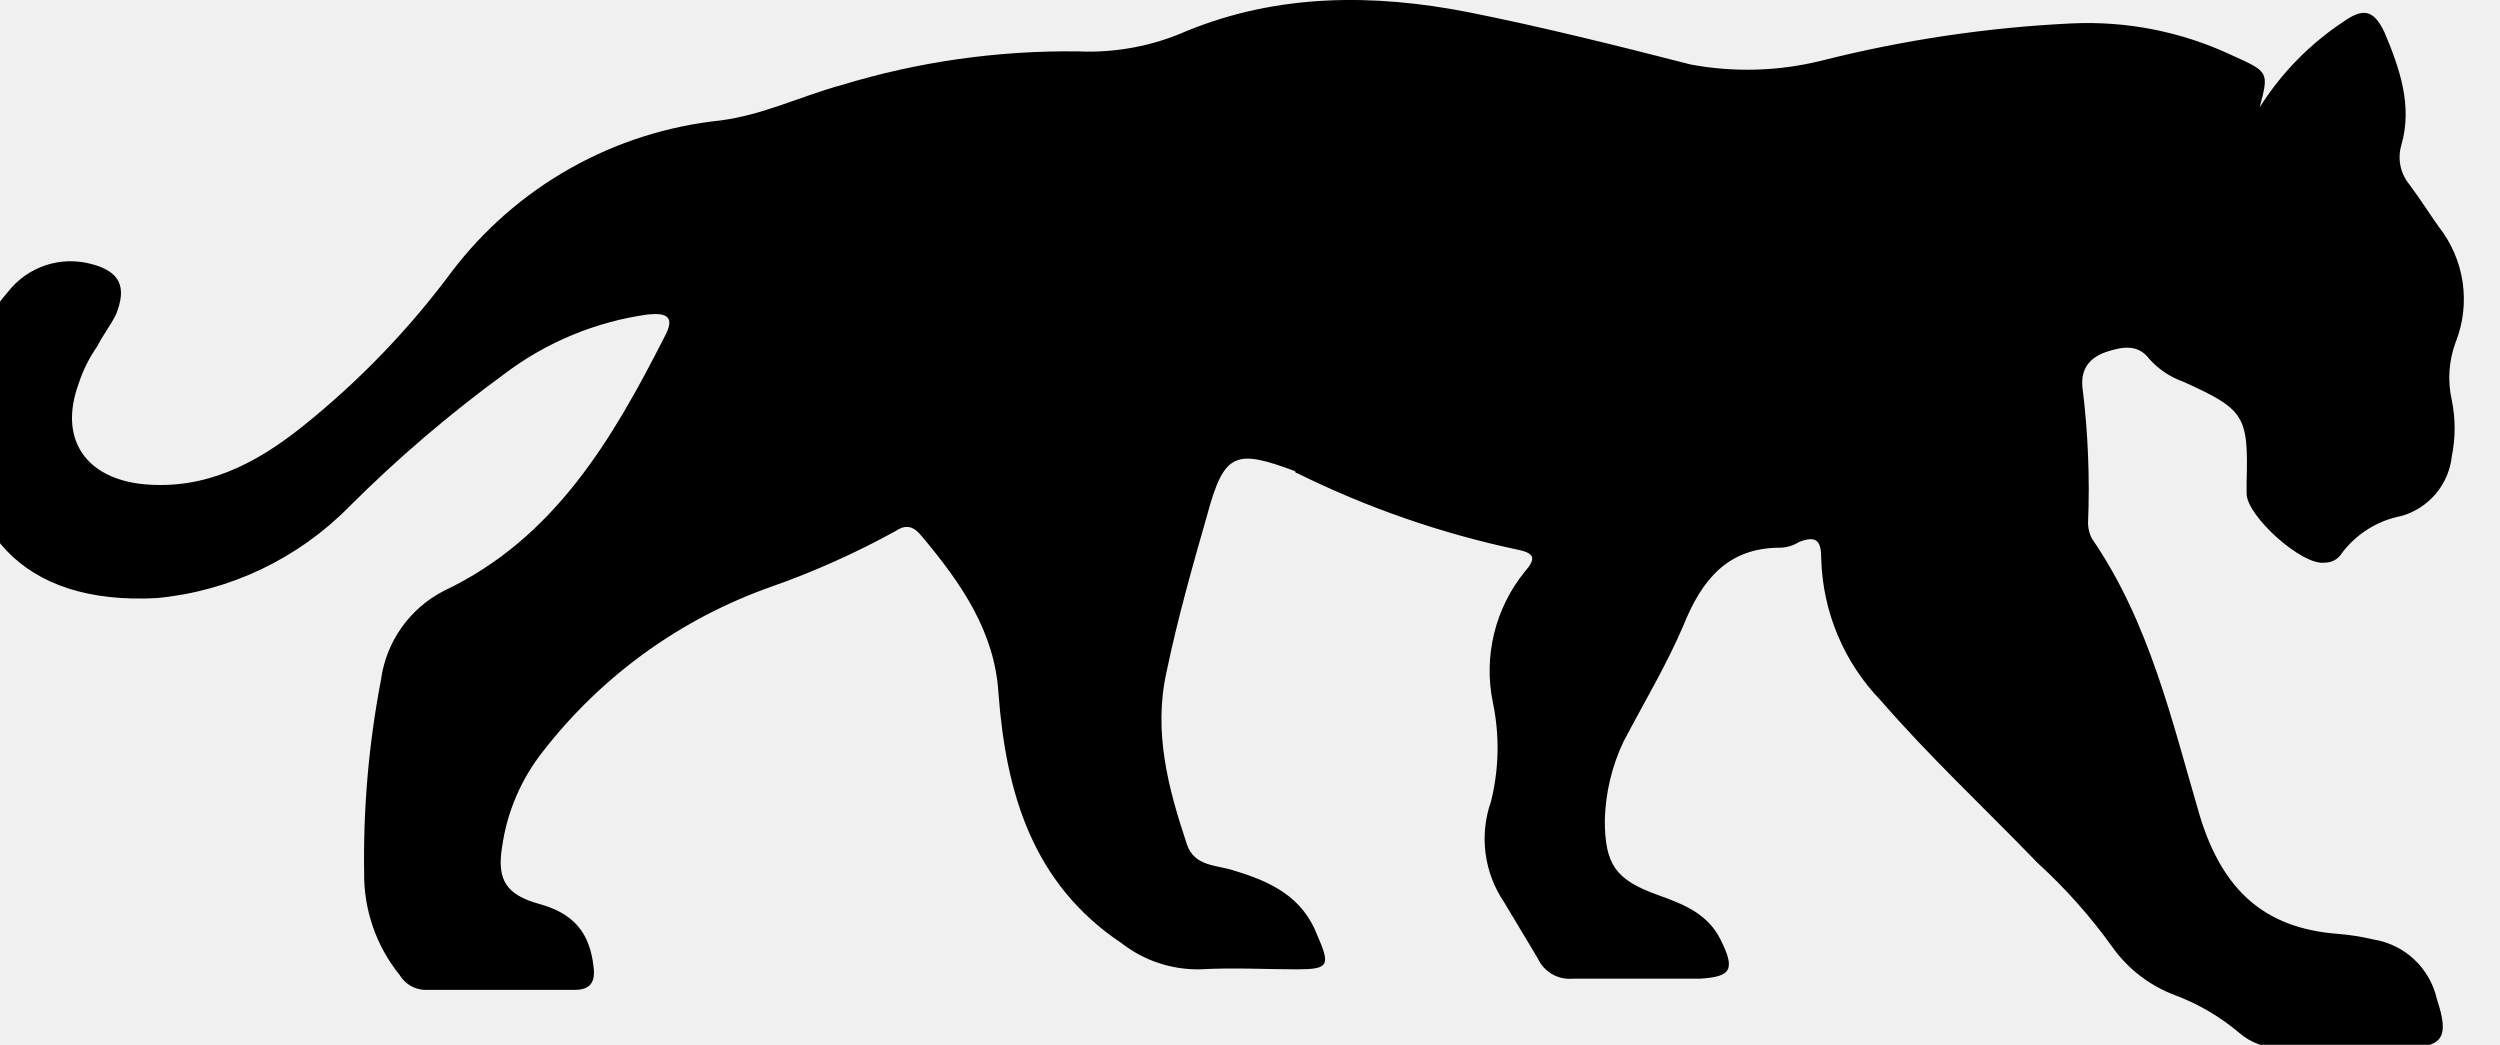
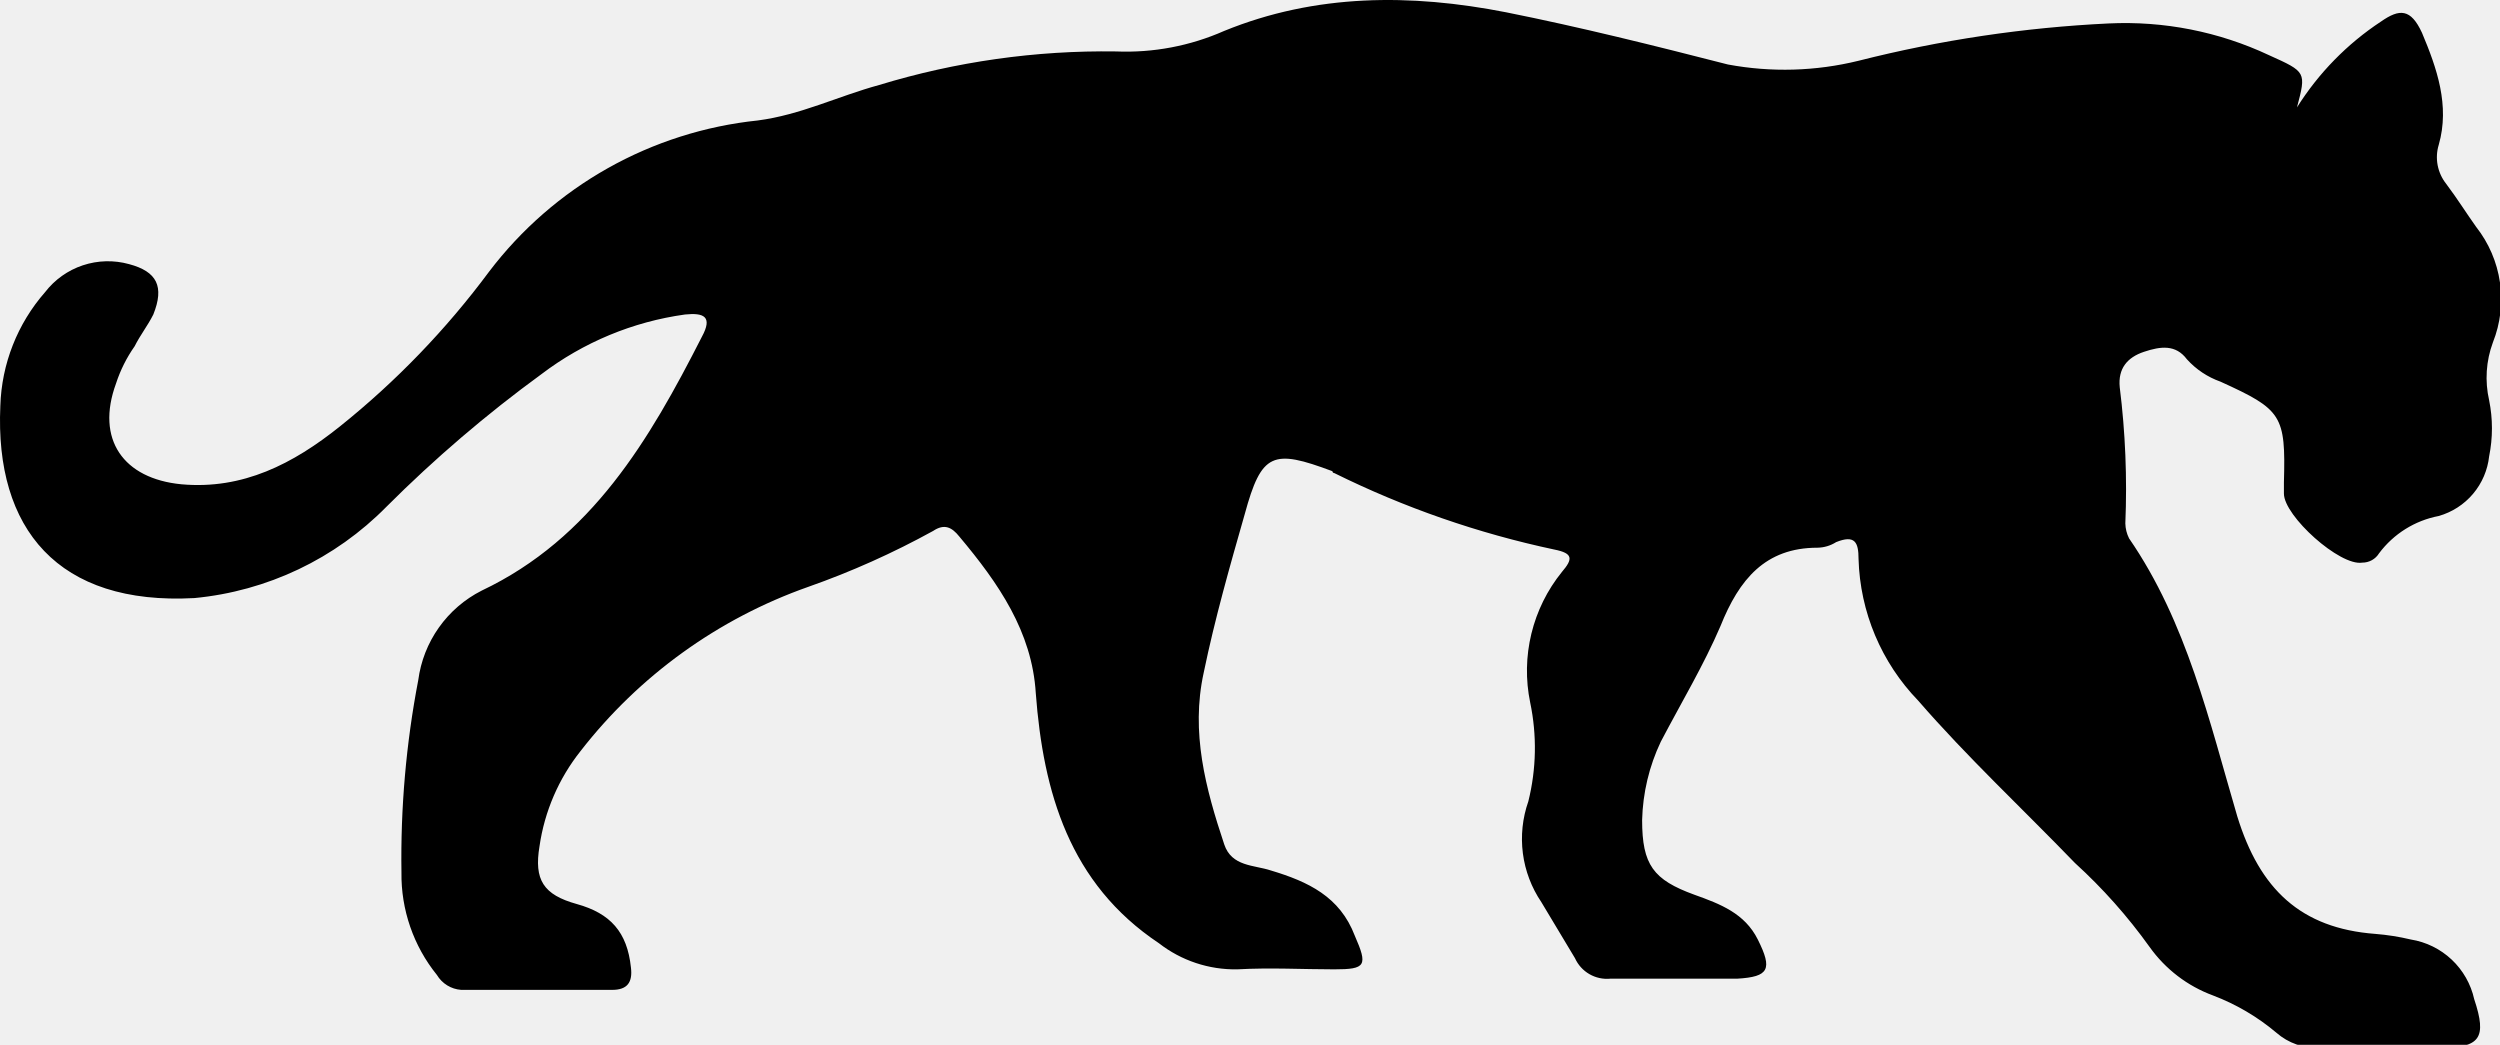
- <svg xmlns="http://www.w3.org/2000/svg" width="67" height="28" viewBox="0 0 67 28" fill="none">
-   <g id="cat-pro" clip-path="url(#clip0_135_3258)">
-     <path id="Vector" d="M60.559 2.878C61.136 1.96 61.904 1.176 62.809 0.578C63.309 0.228 63.609 0.228 63.909 0.878C64.309 1.828 64.659 2.828 64.359 3.878C64.305 4.057 64.294 4.245 64.329 4.428C64.364 4.611 64.443 4.783 64.559 4.928C64.859 5.328 65.109 5.728 65.359 6.078C65.699 6.51 65.92 7.024 65.999 7.568C66.078 8.112 66.013 8.668 65.809 9.178C65.626 9.674 65.591 10.213 65.709 10.728C65.809 11.223 65.809 11.733 65.709 12.228C65.669 12.599 65.519 12.949 65.278 13.234C65.038 13.519 64.718 13.726 64.359 13.828C63.72 13.95 63.149 14.307 62.759 14.828C62.712 14.905 62.646 14.969 62.567 15.012C62.488 15.056 62.399 15.079 62.309 15.078C61.709 15.178 60.209 13.828 60.209 13.228V12.928C60.259 11.128 60.159 10.978 58.509 10.228C58.164 10.107 57.854 9.9 57.609 9.628C57.309 9.228 56.909 9.278 56.459 9.428C56.009 9.578 55.759 9.878 55.809 10.378C55.96 11.589 56.01 12.81 55.959 14.028C55.962 14.168 55.997 14.304 56.059 14.428C57.609 16.678 58.209 19.328 58.959 21.878C59.559 23.828 60.659 24.878 62.659 25.028C62.979 25.054 63.297 25.104 63.609 25.178C64.02 25.244 64.402 25.432 64.705 25.717C65.008 26.003 65.218 26.372 65.309 26.778C65.659 27.828 65.459 28.078 64.409 28.078H61.159C60.738 28.1 60.326 27.956 60.009 27.678C59.503 27.251 58.928 26.913 58.309 26.678C57.625 26.426 57.032 25.973 56.609 25.378C56.023 24.56 55.353 23.806 54.609 23.128C53.209 21.678 51.709 20.278 50.409 18.778C49.419 17.756 48.849 16.401 48.809 14.978C48.809 14.528 48.709 14.328 48.209 14.528C48.059 14.623 47.886 14.675 47.709 14.678C46.309 14.678 45.609 15.528 45.109 16.778C44.659 17.828 44.059 18.828 43.509 19.878C43.197 20.536 43.027 21.251 43.009 21.978C43.009 23.178 43.309 23.578 44.409 23.978C45.109 24.228 45.759 24.478 46.109 25.178C46.509 25.978 46.409 26.178 45.559 26.228H42.159C41.963 26.248 41.766 26.205 41.596 26.107C41.425 26.008 41.29 25.858 41.209 25.678L40.309 24.178C40.044 23.787 39.874 23.339 39.813 22.87C39.752 22.401 39.802 21.924 39.959 21.478C40.175 20.61 40.193 19.704 40.009 18.828C39.883 18.218 39.894 17.588 40.041 16.983C40.188 16.378 40.467 15.813 40.859 15.328C41.159 14.978 41.159 14.828 40.659 14.728C38.615 14.294 36.633 13.605 34.759 12.678C34.746 12.678 34.733 12.673 34.724 12.664C34.714 12.654 34.709 12.642 34.709 12.628C33.109 12.028 32.809 12.128 32.359 13.778C31.959 15.178 31.559 16.578 31.259 18.028C30.909 19.628 31.309 21.128 31.809 22.628C32.009 23.228 32.609 23.178 33.059 23.328C34.059 23.628 34.909 24.028 35.309 25.078C35.659 25.878 35.609 25.978 34.759 25.978C33.909 25.978 33.059 25.928 32.159 25.978C31.4 25.992 30.658 25.745 30.059 25.278C27.659 23.678 26.959 21.228 26.759 18.578C26.659 16.928 25.759 15.628 24.709 14.378C24.509 14.128 24.309 14.028 24.009 14.228C22.936 14.82 21.815 15.322 20.659 15.728C18.246 16.58 16.129 18.108 14.559 20.128C13.973 20.866 13.593 21.746 13.459 22.678C13.309 23.578 13.559 23.978 14.459 24.228C15.359 24.478 15.809 24.978 15.909 25.928C15.959 26.328 15.809 26.528 15.409 26.528H11.359C11.227 26.519 11.098 26.478 10.985 26.408C10.872 26.338 10.777 26.242 10.709 26.128C10.081 25.351 9.745 24.378 9.759 23.378C9.733 21.651 9.884 19.925 10.209 18.228C10.276 17.72 10.466 17.236 10.762 16.818C11.058 16.4 11.452 16.06 11.909 15.828C14.859 14.428 16.409 11.778 17.809 9.028C18.109 8.478 17.859 8.378 17.359 8.428C15.96 8.623 14.634 9.174 13.509 10.028C12.036 11.103 10.649 12.29 9.359 13.578C7.984 14.975 6.16 15.843 4.209 16.028C0.559 16.228 -1.141 14.178 -0.991 10.878C-0.957 9.753 -0.533 8.675 0.209 7.828C0.467 7.494 0.819 7.244 1.22 7.11C1.621 6.977 2.052 6.966 2.459 7.078C3.209 7.278 3.409 7.678 3.109 8.428C2.959 8.728 2.759 8.978 2.609 9.278C2.393 9.585 2.225 9.922 2.109 10.278C1.559 11.778 2.309 12.828 3.859 12.978C5.509 13.128 6.859 12.428 8.109 11.428C9.615 10.223 10.96 8.828 12.109 7.278C12.969 6.147 14.051 5.204 15.29 4.507C16.528 3.811 17.896 3.376 19.309 3.228C20.459 3.078 21.459 2.578 22.559 2.278C24.616 1.651 26.759 1.348 28.909 1.378C29.905 1.42 30.897 1.232 31.809 0.828C34.259 -0.172 36.809 -0.172 39.359 0.328C41.359 0.728 43.359 1.228 45.309 1.728C46.47 1.945 47.663 1.911 48.809 1.628C51.003 1.072 53.248 0.737 55.509 0.628C56.99 0.556 58.467 0.848 59.809 1.478C60.809 1.928 60.809 1.928 60.559 2.878Z" fill="black" />
+ <svg xmlns="http://www.w3.org/2000/svg" width="134" height="56" viewBox="0 0 134 56" fill="none">
+   <g clip-path="url(#clip0_94552_4021)">
+     <path d="M123.118 5.757C124.273 3.92 125.807 2.351 127.618 1.157C128.618 0.457 129.218 0.457 129.818 1.757C130.618 3.657 131.318 5.657 130.718 7.757C130.609 8.113 130.588 8.49 130.658 8.856C130.728 9.222 130.886 9.566 131.118 9.857C131.718 10.657 132.218 11.457 132.718 12.157C133.399 13.021 133.84 14.048 133.998 15.136C134.156 16.225 134.025 17.335 133.618 18.357C133.251 19.349 133.182 20.426 133.418 21.457C133.618 22.447 133.618 23.467 133.418 24.457C133.337 25.198 133.037 25.899 132.556 26.469C132.075 27.039 131.435 27.452 130.718 27.657C129.439 27.9 128.298 28.614 127.518 29.657C127.424 29.811 127.291 29.937 127.134 30.025C126.976 30.112 126.799 30.158 126.618 30.157C125.418 30.357 122.418 27.657 122.418 26.457V25.857C122.518 22.257 122.318 21.957 119.018 20.457C118.328 20.213 117.709 19.801 117.218 19.257C116.618 18.457 115.818 18.557 114.918 18.857C114.018 19.157 113.518 19.757 113.618 20.757C113.92 23.178 114.02 25.619 113.918 28.057C113.925 28.335 113.993 28.608 114.118 28.857C117.218 33.357 118.418 38.657 119.918 43.757C121.118 47.657 123.318 49.757 127.318 50.057C127.958 50.108 128.594 50.208 129.218 50.357C130.04 50.489 130.803 50.864 131.41 51.435C132.016 52.005 132.437 52.745 132.618 53.557C133.318 55.657 132.918 56.157 130.818 56.157H124.318C123.477 56.199 122.652 55.912 122.018 55.357C121.006 54.503 119.856 53.827 118.618 53.357C117.249 52.852 116.065 51.946 115.218 50.757C114.047 49.12 112.706 47.612 111.218 46.257C108.418 43.357 105.418 40.557 102.818 37.557C100.839 35.513 99.697 32.801 99.618 29.957C99.618 29.057 99.418 28.657 98.418 29.057C98.119 29.247 97.773 29.351 97.418 29.357C94.618 29.357 93.218 31.057 92.218 33.557C91.318 35.657 90.118 37.657 89.018 39.757C88.394 41.071 88.054 42.502 88.018 43.957C88.018 46.357 88.618 47.157 90.818 47.957C92.218 48.457 93.518 48.957 94.218 50.357C95.018 51.957 94.818 52.357 93.118 52.457H86.318C85.926 52.496 85.532 52.41 85.191 52.213C84.85 52.016 84.58 51.716 84.418 51.357L82.618 48.357C82.088 47.574 81.748 46.678 81.626 45.74C81.505 44.802 81.605 43.849 81.918 42.957C82.351 41.22 82.385 39.408 82.018 37.657C81.766 36.437 81.788 35.176 82.082 33.966C82.376 32.755 82.935 31.625 83.718 30.657C84.318 29.957 84.318 29.657 83.318 29.457C79.229 28.588 75.265 27.211 71.518 25.357C71.492 25.357 71.466 25.346 71.448 25.328C71.429 25.309 71.418 25.283 71.418 25.257C68.218 24.057 67.618 24.257 66.718 27.557C65.918 30.357 65.118 33.157 64.518 36.057C63.818 39.257 64.618 42.257 65.618 45.257C66.018 46.457 67.218 46.357 68.118 46.657C70.118 47.257 71.818 48.057 72.618 50.157C73.318 51.757 73.218 51.957 71.518 51.957C69.818 51.957 68.118 51.857 66.318 51.957C64.799 51.984 63.317 51.49 62.118 50.557C57.318 47.357 55.918 42.457 55.518 37.157C55.318 33.857 53.518 31.257 51.418 28.757C51.018 28.257 50.618 28.057 50.018 28.457C47.872 29.64 45.631 30.644 43.318 31.457C38.492 33.161 34.258 36.215 31.118 40.257C29.946 41.732 29.187 43.492 28.918 45.357C28.618 47.157 29.118 47.957 30.918 48.457C32.718 48.957 33.618 49.957 33.818 51.857C33.918 52.657 33.618 53.057 32.818 53.057H24.718C24.453 53.038 24.197 52.956 23.97 52.816C23.744 52.677 23.555 52.485 23.418 52.257C22.162 50.702 21.49 48.756 21.518 46.757C21.466 43.302 21.767 39.85 22.418 36.457C22.552 35.441 22.931 34.472 23.524 33.636C24.116 32.799 24.904 32.12 25.818 31.657C31.718 28.857 34.818 23.557 37.618 18.057C38.218 16.957 37.718 16.757 36.718 16.857C33.92 17.245 31.268 18.347 29.018 20.057C26.072 22.206 23.297 24.579 20.718 27.157C17.968 29.951 14.321 31.686 10.418 32.057C3.118 32.457 -0.282 28.357 0.018 21.757C0.085 19.506 0.934 17.35 2.418 15.657C2.934 14.988 3.638 14.488 4.439 14.221C5.241 13.954 6.104 13.931 6.918 14.157C8.418 14.557 8.818 15.357 8.218 16.857C7.918 17.457 7.518 17.957 7.218 18.557C6.787 19.17 6.45 19.844 6.218 20.557C5.118 23.557 6.618 25.657 9.718 25.957C13.018 26.257 15.718 24.857 18.218 22.857C21.23 20.445 23.919 17.655 26.218 14.557C27.938 12.294 30.102 10.408 32.579 9.015C35.056 7.622 37.792 6.751 40.618 6.457C42.918 6.157 44.918 5.157 47.118 4.557C51.233 3.302 55.517 2.695 59.818 2.757C61.81 2.84 63.795 2.463 65.618 1.657C70.518 -0.343 75.618 -0.343 80.718 0.657C84.718 1.457 88.718 2.457 92.618 3.457C94.939 3.889 97.326 3.821 99.618 3.257C104.007 2.144 108.496 1.474 113.018 1.257C115.981 1.113 118.933 1.696 121.618 2.957C123.618 3.857 123.618 3.857 123.118 5.757Z" fill="black" />
  </g>
  <defs>
-     <clipPath id="clip0_135_3258">
-       <rect width="67" height="28" fill="white" />
+     <clipPath id="clip0_94552_4021">
+       <rect width="134" height="56" fill="white" />
    </clipPath>
  </defs>
</svg>
